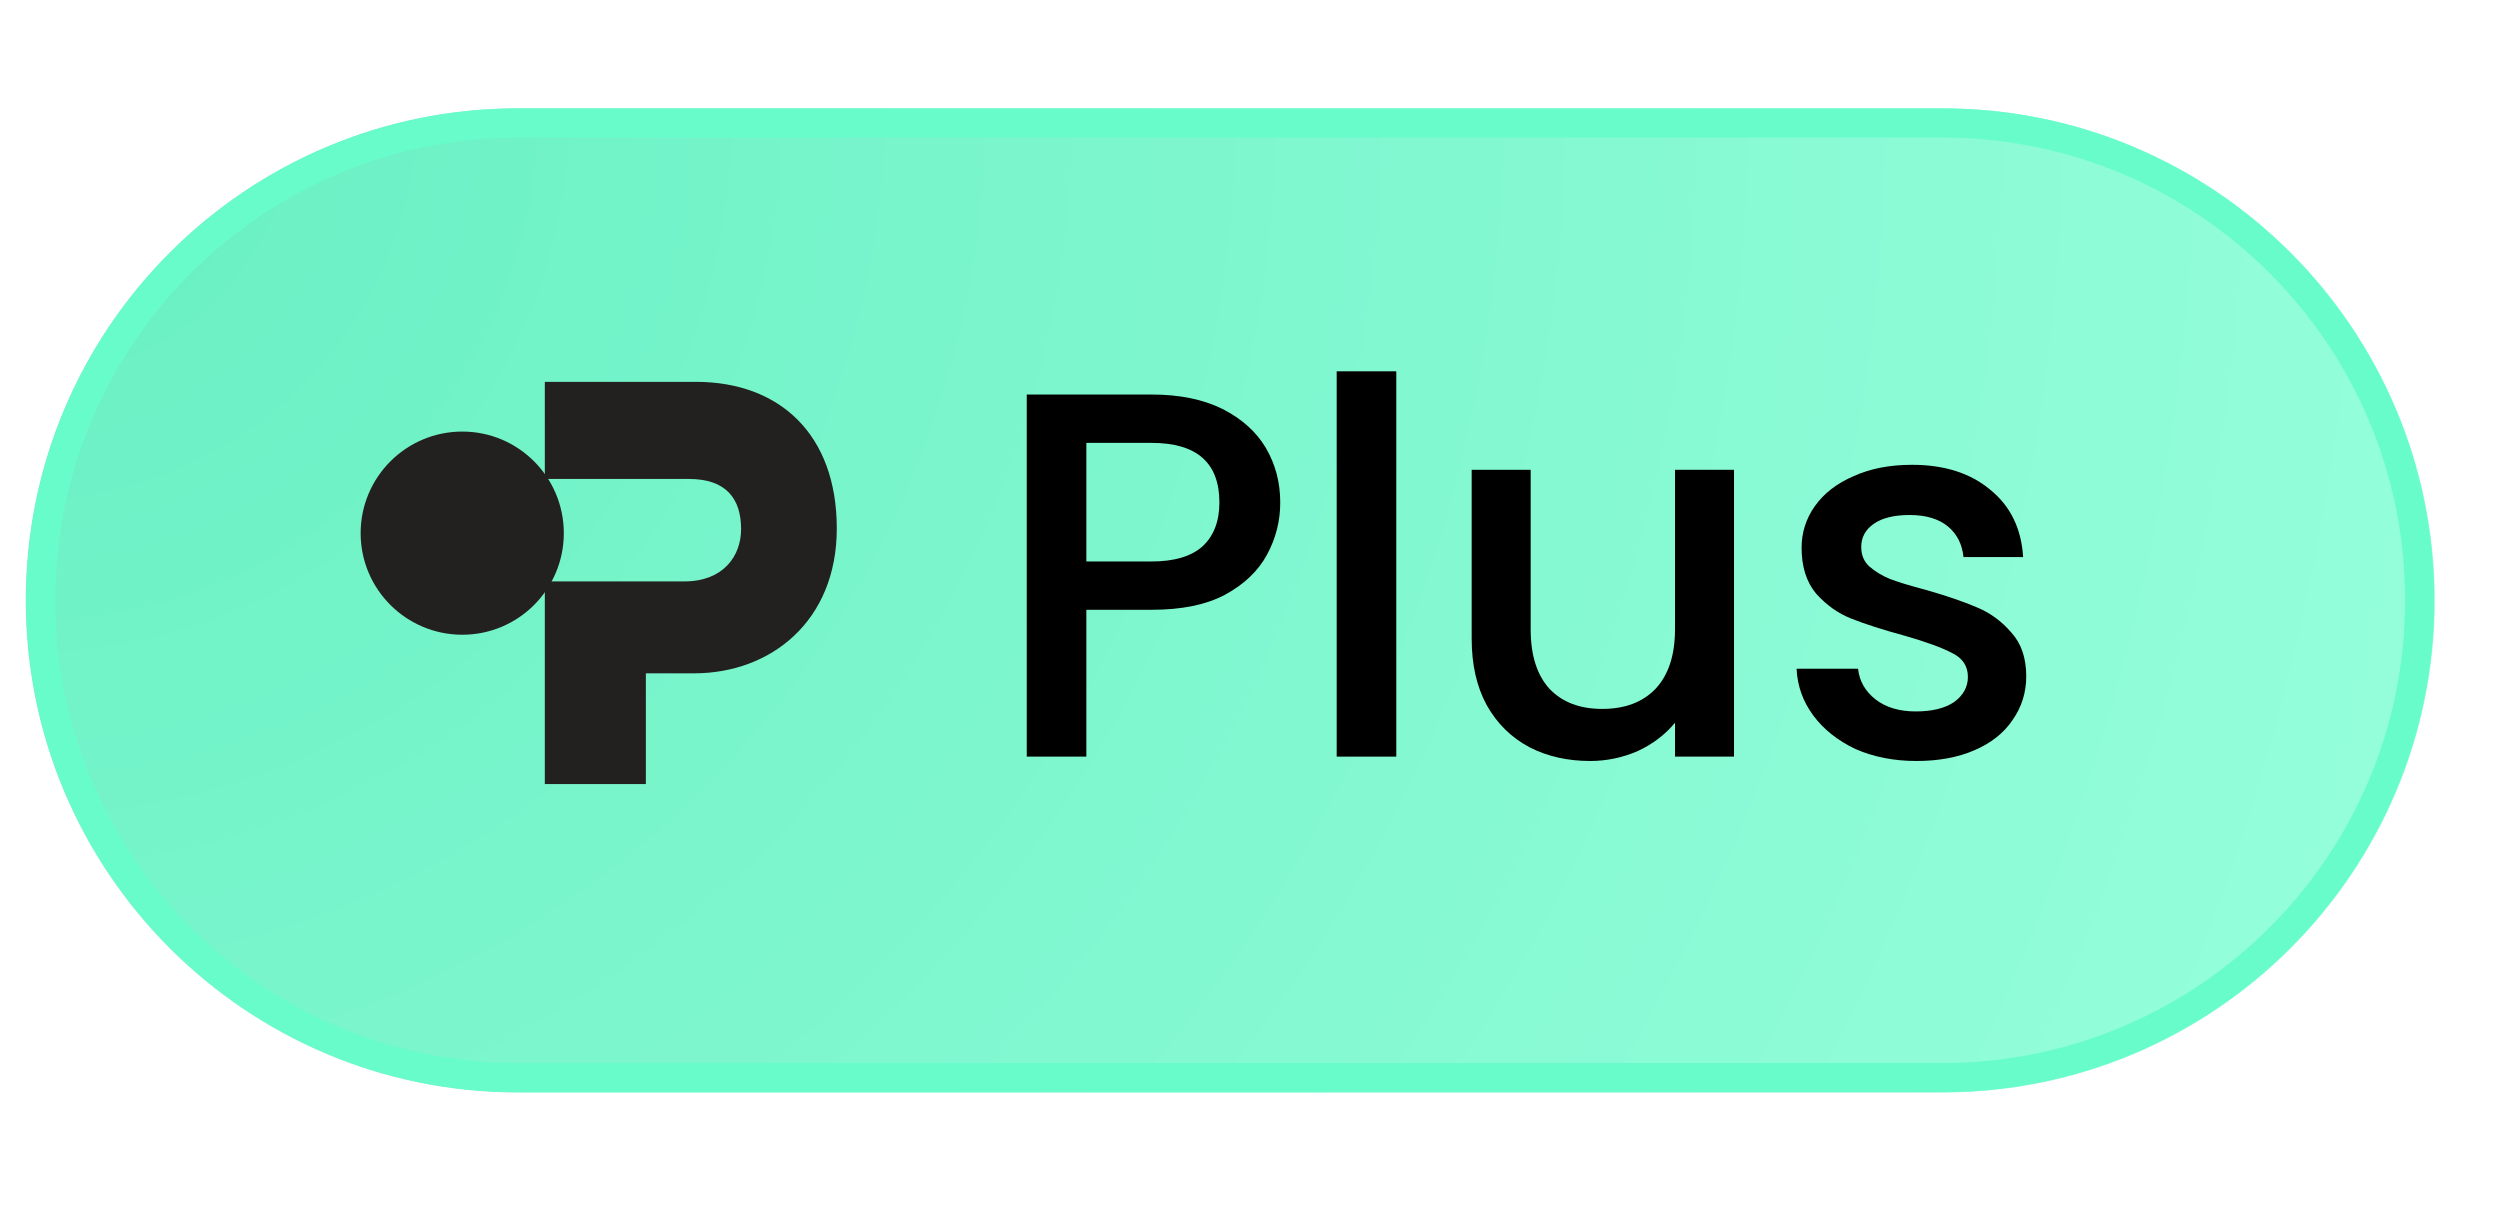
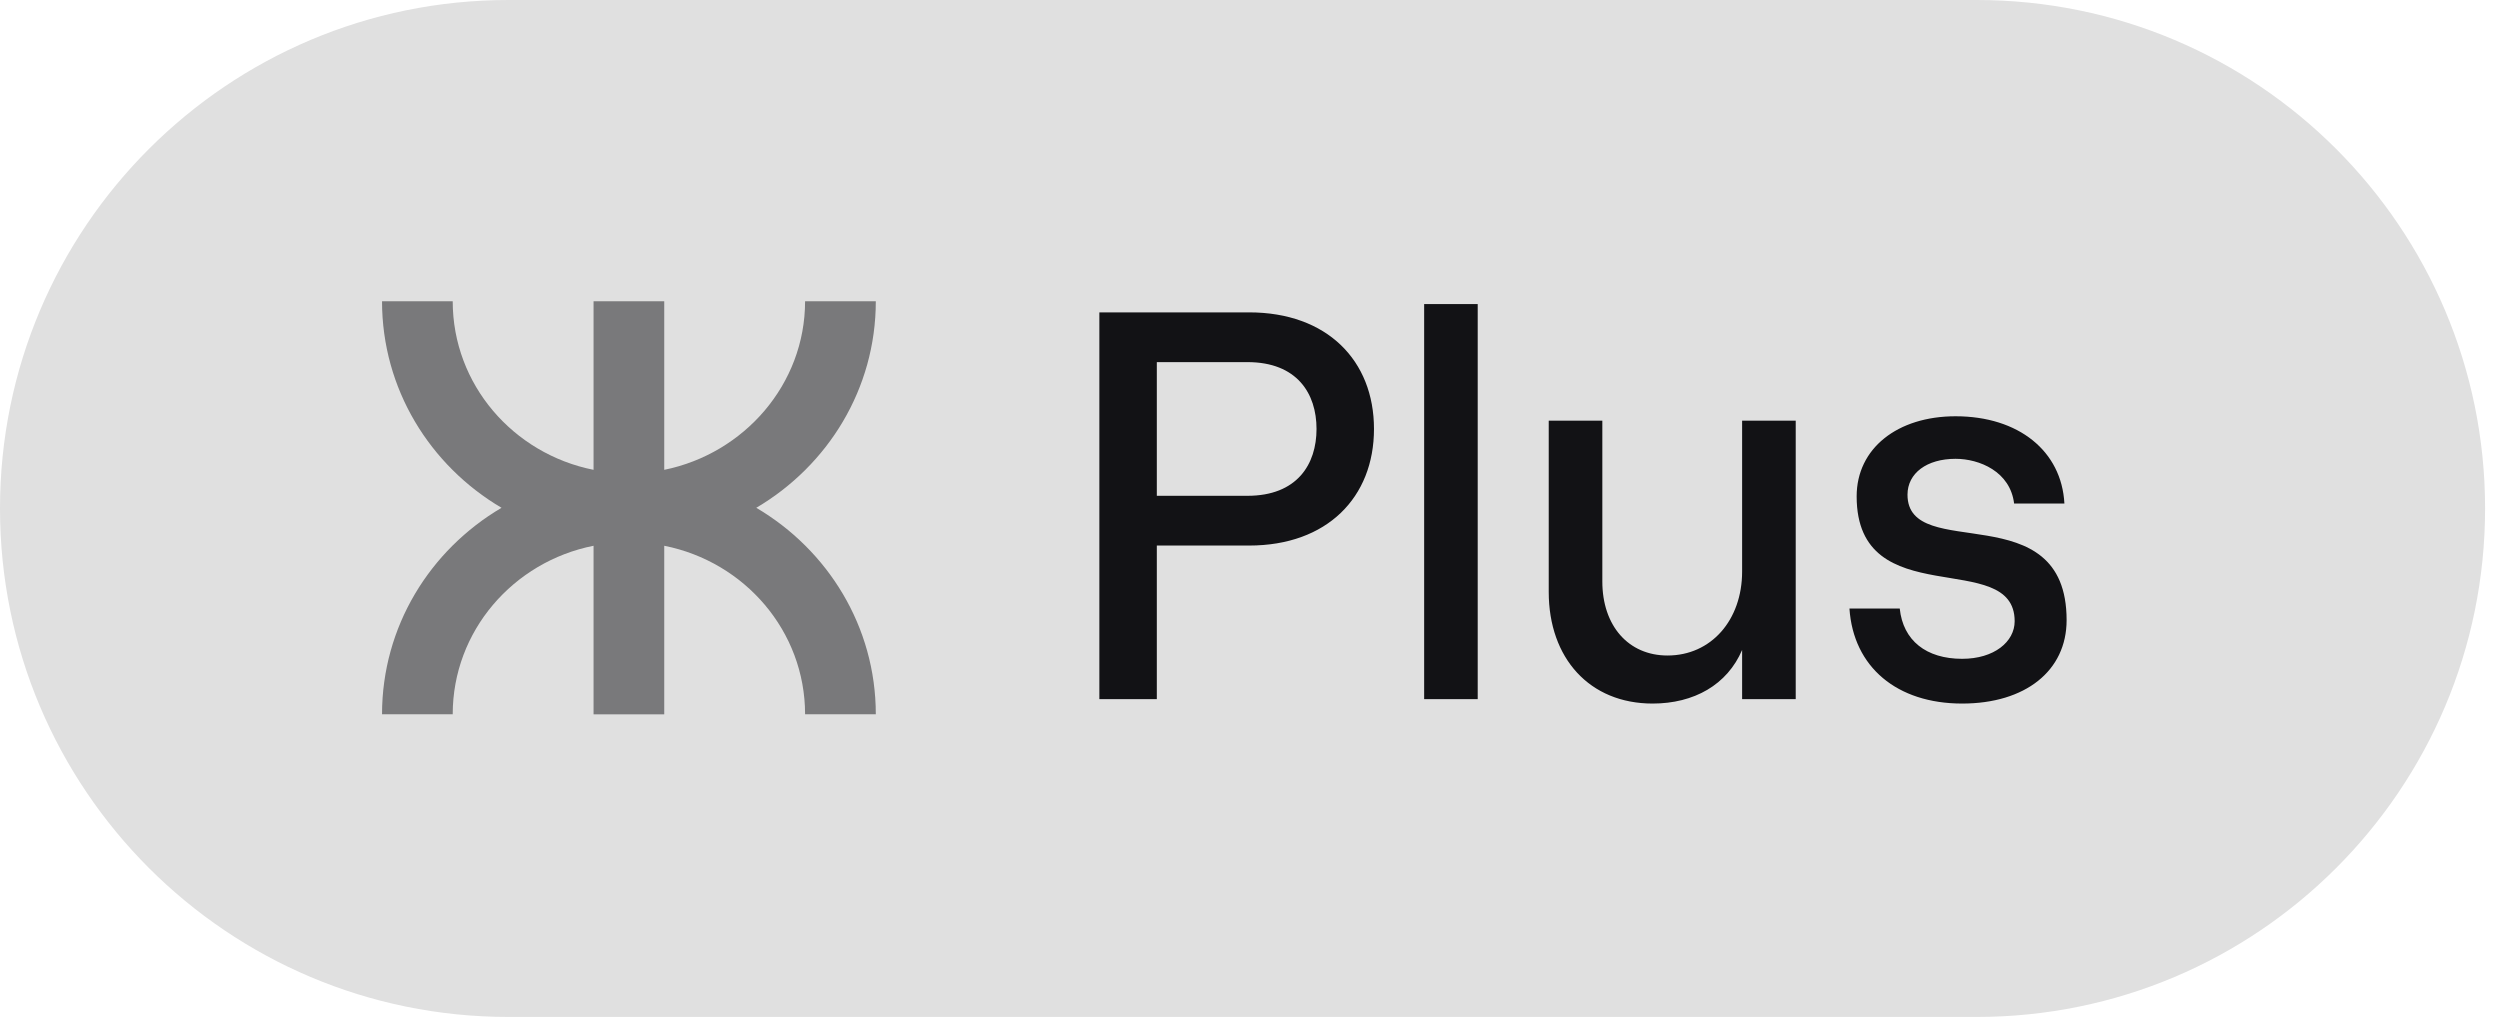
- <svg xmlns="http://www.w3.org/2000/svg" width="83" zoomAndPan="magnify" viewBox="0 0 62.25 30" height="40" preserveAspectRatio="xMidYMid meet" version="1.0">
-   <defs>
-     <g />
-     <clipPath id="ea3efd3fb1">
-       <path d="M 0.641 2.699 L 60.66 2.699 L 60.66 27.203 L 0.641 27.203 Z M 0.641 2.699 " clip-rule="nonzero" />
-     </clipPath>
-     <clipPath id="b1a8f28b0e">
-       <path d="M 60.625 14.953 C 60.625 21.719 55.137 27.203 48.371 27.203 L 12.895 27.203 C 6.125 27.203 0.641 21.719 0.641 14.953 C 0.641 8.184 6.125 2.699 12.895 2.699 L 48.371 2.699 C 55.137 2.699 60.625 8.184 60.625 14.953 Z M 60.625 14.953 " clip-rule="nonzero" />
-     </clipPath>
-     <clipPath id="b83bcbbae3">
-       <path d="M 0.641 0.699 L 60.625 0.699 L 60.625 25.203 L 0.641 25.203 Z M 0.641 0.699 " clip-rule="nonzero" />
-     </clipPath>
-     <clipPath id="b15e6952d7">
-       <path d="M 60.625 12.953 C 60.625 19.719 55.137 25.203 48.371 25.203 L 12.895 25.203 C 6.125 25.203 0.641 19.719 0.641 12.953 C 0.641 6.184 6.125 0.699 12.895 0.699 L 48.371 0.699 C 55.137 0.699 60.625 6.184 60.625 12.953 Z M 60.625 12.953 " clip-rule="nonzero" />
-     </clipPath>
-     <radialGradient gradientTransform="matrix(1, 0, 0, 1, 0.640985, 0.69902)" gradientUnits="userSpaceOnUse" r="64.796" cx="0" id="f7e86b6232" cy="0" fx="0" fy="0">
-       <stop stop-opacity="1" stop-color="rgb(40.535%, 93.777%, 76.158%)" offset="0" />
-       <stop stop-opacity="1" stop-color="rgb(40.793%, 93.864%, 76.299%)" offset="0.016" />
-       <stop stop-opacity="1" stop-color="rgb(41.014%, 93.938%, 76.418%)" offset="0.027" />
-       <stop stop-opacity="1" stop-color="rgb(41.235%, 94.011%, 76.537%)" offset="0.039" />
-       <stop stop-opacity="1" stop-color="rgb(41.455%, 94.084%, 76.656%)" offset="0.051" />
-       <stop stop-opacity="1" stop-color="rgb(41.676%, 94.157%, 76.776%)" offset="0.062" />
-       <stop stop-opacity="1" stop-color="rgb(41.896%, 94.231%, 76.895%)" offset="0.074" />
-       <stop stop-opacity="1" stop-color="rgb(42.117%, 94.305%, 77.014%)" offset="0.086" />
-       <stop stop-opacity="1" stop-color="rgb(42.339%, 94.379%, 77.133%)" offset="0.098" />
-       <stop stop-opacity="1" stop-color="rgb(42.558%, 94.452%, 77.254%)" offset="0.109" />
-       <stop stop-opacity="1" stop-color="rgb(42.78%, 94.525%, 77.373%)" offset="0.121" />
-       <stop stop-opacity="1" stop-color="rgb(42.999%, 94.598%, 77.492%)" offset="0.133" />
-       <stop stop-opacity="1" stop-color="rgb(43.221%, 94.672%, 77.611%)" offset="0.145" />
-       <stop stop-opacity="1" stop-color="rgb(43.442%, 94.745%, 77.731%)" offset="0.156" />
-       <stop stop-opacity="1" stop-color="rgb(43.661%, 94.82%, 77.85%)" offset="0.168" />
-       <stop stop-opacity="1" stop-color="rgb(43.883%, 94.893%, 77.969%)" offset="0.18" />
-       <stop stop-opacity="1" stop-color="rgb(44.104%, 94.966%, 78.09%)" offset="0.191" />
-       <stop stop-opacity="1" stop-color="rgb(44.324%, 95.039%, 78.209%)" offset="0.203" />
-       <stop stop-opacity="1" stop-color="rgb(44.545%, 95.113%, 78.328%)" offset="0.215" />
-       <stop stop-opacity="1" stop-color="rgb(44.765%, 95.186%, 78.447%)" offset="0.227" />
-       <stop stop-opacity="1" stop-color="rgb(44.986%, 95.261%, 78.568%)" offset="0.238" />
-       <stop stop-opacity="1" stop-color="rgb(45.207%, 95.334%, 78.687%)" offset="0.25" />
-       <stop stop-opacity="1" stop-color="rgb(45.5%, 95.432%, 78.845%)" offset="0.262" />
-       <stop stop-opacity="1" stop-color="rgb(45.868%, 95.554%, 79.045%)" offset="0.281" />
-       <stop stop-opacity="1" stop-color="rgb(46.236%, 95.676%, 79.243%)" offset="0.301" />
-       <stop stop-opacity="1" stop-color="rgb(46.603%, 95.799%, 79.442%)" offset="0.32" />
-       <stop stop-opacity="1" stop-color="rgb(46.971%, 95.921%, 79.642%)" offset="0.34" />
-       <stop stop-opacity="1" stop-color="rgb(47.339%, 96.043%, 79.84%)" offset="0.359" />
-       <stop stop-opacity="1" stop-color="rgb(47.67%, 96.153%, 80.02%)" offset="0.379" />
-       <stop stop-opacity="1" stop-color="rgb(47.964%, 96.252%, 80.179%)" offset="0.395" />
-       <stop stop-opacity="1" stop-color="rgb(48.259%, 96.35%, 80.338%)" offset="0.41" />
-       <stop stop-opacity="1" stop-color="rgb(48.553%, 96.448%, 80.498%)" offset="0.426" />
-       <stop stop-opacity="1" stop-color="rgb(48.848%, 96.545%, 80.656%)" offset="0.441" />
-       <stop stop-opacity="1" stop-color="rgb(49.141%, 96.643%, 80.815%)" offset="0.457" />
-       <stop stop-opacity="1" stop-color="rgb(49.435%, 96.742%, 80.975%)" offset="0.473" />
-       <stop stop-opacity="1" stop-color="rgb(49.73%, 96.84%, 81.134%)" offset="0.488" />
-       <stop stop-opacity="1" stop-color="rgb(49.988%, 96.925%, 81.273%)" offset="0.504" />
-       <stop stop-opacity="1" stop-color="rgb(50.209%, 96.999%, 81.393%)" offset="0.516" />
-       <stop stop-opacity="1" stop-color="rgb(50.429%, 97.072%, 81.512%)" offset="0.527" />
-       <stop stop-opacity="1" stop-color="rgb(50.65%, 97.145%, 81.631%)" offset="0.539" />
-       <stop stop-opacity="1" stop-color="rgb(50.87%, 97.22%, 81.75%)" offset="0.551" />
-       <stop stop-opacity="1" stop-color="rgb(51.091%, 97.293%, 81.871%)" offset="0.562" />
-       <stop stop-opacity="1" stop-color="rgb(51.312%, 97.366%, 81.99%)" offset="0.574" />
-       <stop stop-opacity="1" stop-color="rgb(51.532%, 97.44%, 82.109%)" offset="0.586" />
-       <stop stop-opacity="1" stop-color="rgb(51.753%, 97.513%, 82.23%)" offset="0.598" />
-       <stop stop-opacity="1" stop-color="rgb(51.973%, 97.586%, 82.349%)" offset="0.609" />
-       <stop stop-opacity="1" stop-color="rgb(52.194%, 97.661%, 82.468%)" offset="0.621" />
-       <stop stop-opacity="1" stop-color="rgb(52.489%, 97.758%, 82.626%)" offset="0.633" />
-       <stop stop-opacity="1" stop-color="rgb(52.856%, 97.881%, 82.826%)" offset="0.652" />
-       <stop stop-opacity="1" stop-color="rgb(53.224%, 98.003%, 83.025%)" offset="0.672" />
-       <stop stop-opacity="1" stop-color="rgb(53.555%, 98.112%, 83.205%)" offset="0.691" />
-       <stop stop-opacity="1" stop-color="rgb(53.85%, 98.212%, 83.363%)" offset="0.707" />
-       <stop stop-opacity="1" stop-color="rgb(54.143%, 98.309%, 83.522%)" offset="0.723" />
-       <stop stop-opacity="1" stop-color="rgb(54.437%, 98.407%, 83.682%)" offset="0.738" />
-       <stop stop-opacity="1" stop-color="rgb(54.695%, 98.492%, 83.821%)" offset="0.754" />
-       <stop stop-opacity="1" stop-color="rgb(54.916%, 98.566%, 83.94%)" offset="0.766" />
-       <stop stop-opacity="1" stop-color="rgb(55.136%, 98.64%, 84.059%)" offset="0.777" />
-       <stop stop-opacity="1" stop-color="rgb(55.357%, 98.714%, 84.18%)" offset="0.789" />
-       <stop stop-opacity="1" stop-color="rgb(55.577%, 98.787%, 84.299%)" offset="0.801" />
-       <stop stop-opacity="1" stop-color="rgb(55.798%, 98.86%, 84.418%)" offset="0.812" />
-       <stop stop-opacity="1" stop-color="rgb(56.093%, 98.958%, 84.578%)" offset="0.824" />
-       <stop stop-opacity="1" stop-color="rgb(56.461%, 99.08%, 84.776%)" offset="0.844" />
-       <stop stop-opacity="1" stop-color="rgb(56.792%, 99.191%, 84.955%)" offset="0.863" />
-       <stop stop-opacity="1" stop-color="rgb(57.05%, 99.277%, 85.095%)" offset="0.879" />
-       <stop stop-opacity="1" stop-color="rgb(57.269%, 99.35%, 85.214%)" offset="0.891" />
-       <stop stop-opacity="1" stop-color="rgb(57.491%, 99.423%, 85.333%)" offset="0.902" />
-       <stop stop-opacity="1" stop-color="rgb(57.784%, 99.521%, 85.493%)" offset="0.914" />
-       <stop stop-opacity="1" stop-color="rgb(58.115%, 99.632%, 85.672%)" offset="0.934" />
-       <stop stop-opacity="1" stop-color="rgb(58.372%, 99.718%, 85.811%)" offset="0.949" />
-       <stop stop-opacity="1" stop-color="rgb(58.667%, 99.815%, 85.971%)" offset="0.961" />
-       <stop stop-opacity="1" stop-color="rgb(59.035%, 99.937%, 86.169%)" offset="0.98" />
-       <stop stop-opacity="1" stop-color="rgb(59.219%, 100%, 86.269%)" offset="1" />
-     </radialGradient>
-     <clipPath id="89417e02c5">
-       <rect x="0" width="61" y="0" height="26" />
-     </clipPath>
-     <clipPath id="3ec89c090c">
-       <path d="M 0.652 2.699 L 60.641 2.699 L 60.641 27.32 L 0.652 27.32 Z M 0.652 2.699 " clip-rule="nonzero" />
-     </clipPath>
-     <clipPath id="e965348061">
-       <path d="M 60.613 14.945 C 60.613 21.711 55.129 27.195 48.363 27.195 L 12.898 27.195 C 6.137 27.195 0.652 21.711 0.652 14.945 C 0.652 8.184 6.137 2.699 12.898 2.699 L 48.363 2.699 C 55.129 2.699 60.613 8.184 60.613 14.945 Z M 60.613 14.945 " clip-rule="nonzero" />
-     </clipPath>
-     <clipPath id="f7a21eb125">
-       <rect x="0" width="28" y="0" height="20" />
-     </clipPath>
-     <clipPath id="4e94a8f62d">
-       <path d="M 5.566 0.48 L 12.836 0.48 L 12.836 10.531 L 5.566 10.531 Z M 5.566 0.48 " clip-rule="nonzero" />
-     </clipPath>
-     <clipPath id="bc4ef7df5e">
-       <path d="M 9.328 0.508 L 5.566 0.508 L 5.566 2.926 L 9.152 2.926 C 10.094 2.926 10.453 3.43 10.453 4.176 C 10.453 4.84 10.016 5.477 9.039 5.477 L 5.566 5.477 L 5.566 10.523 L 8.082 10.523 L 8.082 7.766 L 9.281 7.766 C 11.195 7.766 12.836 6.465 12.836 4.16 C 12.836 1.809 11.406 0.508 9.328 0.508 " clip-rule="nonzero" />
-     </clipPath>
-     <clipPath id="0a1834264d">
-       <path d="M 0.566 0.48 L 7.836 0.48 L 7.836 10.531 L 0.566 10.531 Z M 0.566 0.48 " clip-rule="nonzero" />
-     </clipPath>
-     <clipPath id="8896cabd2e">
-       <path d="M 4.328 0.508 L 0.566 0.508 L 0.566 2.926 L 4.152 2.926 C 5.094 2.926 5.453 3.43 5.453 4.176 C 5.453 4.84 5.016 5.477 4.039 5.477 L 0.566 5.477 L 0.566 10.523 L 3.082 10.523 L 3.082 7.766 L 4.281 7.766 C 6.195 7.766 7.836 6.465 7.836 4.16 C 7.836 1.809 6.406 0.508 4.328 0.508 " clip-rule="nonzero" />
-     </clipPath>
-     <clipPath id="c90ea528d1">
-       <rect x="0" width="8" y="0" height="11" />
-     </clipPath>
-     <clipPath id="3533e21de1">
-       <path d="M 0.98 1.746 L 6.039 1.746 L 6.039 6.805 L 0.98 6.805 Z M 0.98 1.746 " clip-rule="nonzero" />
-     </clipPath>
-     <clipPath id="aee9e34c5b">
-       <path d="M 3.512 1.746 C 2.113 1.746 0.98 2.879 0.98 4.277 C 0.98 5.672 2.113 6.805 3.512 6.805 C 4.906 6.805 6.039 5.672 6.039 4.277 C 6.039 2.879 4.906 1.746 3.512 1.746 Z M 3.512 1.746 " clip-rule="nonzero" />
-     </clipPath>
-     <clipPath id="1b1923ac65">
-       <path d="M 0.98 0.746 L 6.039 0.746 L 6.039 5.805 L 0.98 5.805 Z M 0.98 0.746 " clip-rule="nonzero" />
-     </clipPath>
-     <clipPath id="f1fb24b907">
-       <path d="M 3.512 0.746 C 2.113 0.746 0.98 1.879 0.98 3.277 C 0.98 4.672 2.113 5.805 3.512 5.805 C 4.906 5.805 6.039 4.672 6.039 3.277 C 6.039 1.879 4.906 0.746 3.512 0.746 Z M 3.512 0.746 " clip-rule="nonzero" />
-     </clipPath>
-     <clipPath id="21dbdaa7c9">
-       <rect x="0" width="7" y="0" height="6" />
-     </clipPath>
-     <clipPath id="52f81ac843">
-       <rect x="0" width="13" y="0" height="11" />
-     </clipPath>
-   </defs>
-   <g clip-path="url(#ea3efd3fb1)">
-     <g clip-path="url(#b1a8f28b0e)">
-       <g transform="matrix(1, 0, 0, 1, 0, 2)">
-         <g clip-path="url(#89417e02c5)">
-           <g clip-path="url(#b83bcbbae3)">
-             <g clip-path="url(#b15e6952d7)">
-               <path fill="url(#f7e86b6232)" d="M 0.641 0.699 L 0.641 25.203 L 60.625 25.203 L 60.625 0.699 Z M 0.641 0.699 " fill-rule="nonzero" />
-             </g>
-           </g>
-         </g>
-       </g>
-     </g>
-   </g>
-   <g clip-path="url(#3ec89c090c)">
-     <g clip-path="url(#e965348061)">
-       <path stroke-linecap="butt" transform="matrix(0.725806, 0, 0, 0.725806, 0.651489, 2.69902)" fill="none" stroke-linejoin="miter" d="M 82.614 16.873 C 82.614 26.194 75.058 33.75 65.736 33.75 L 16.874 33.75 C 7.557 33.75 0.001 26.194 0.001 16.873 C 0.001 7.557 7.557 0 16.874 0 L 65.736 0 C 75.058 0 82.614 7.557 82.614 16.873 Z M 82.614 16.873 " stroke="#69fccb" stroke-width="2" stroke-opacity="1" stroke-miterlimit="4" />
-     </g>
-   </g>
-   <g transform="matrix(1, 0, 0, 1, 24, 5)">
-     <g clip-path="url(#f7a21eb125)">
-       <g fill="#000000" fill-opacity="1">
-         <g transform="translate(0.597048, 13.83973)">
-           <g>
-             <path d="M 7.281 -6.328 C 7.281 -5.867 7.172 -5.438 6.953 -5.031 C 6.734 -4.625 6.383 -4.289 5.906 -4.031 C 5.438 -3.781 4.828 -3.656 4.078 -3.656 L 2.453 -3.656 L 2.453 0 L 0.969 0 L 0.969 -9.016 L 4.078 -9.016 C 4.773 -9.016 5.363 -8.895 5.844 -8.656 C 6.32 -8.414 6.68 -8.094 6.922 -7.688 C 7.16 -7.281 7.281 -6.828 7.281 -6.328 Z M 4.078 -4.859 C 4.641 -4.859 5.062 -4.984 5.344 -5.234 C 5.625 -5.492 5.766 -5.859 5.766 -6.328 C 5.766 -7.316 5.203 -7.812 4.078 -7.812 L 2.453 -7.812 L 2.453 -4.859 Z M 4.078 -4.859 " />
-           </g>
-         </g>
-       </g>
-       <g fill="#000000" fill-opacity="1">
-         <g transform="translate(8.314534, 13.83973)">
-           <g>
-             <path d="M 2.453 -9.594 L 2.453 0 L 0.969 0 L 0.969 -9.594 Z M 2.453 -9.594 " />
-           </g>
-         </g>
-       </g>
-       <g fill="#000000" fill-opacity="1">
-         <g transform="translate(11.73876, 13.83973)">
-           <g>
-             <path d="M 7.438 -7.141 L 7.438 0 L 5.969 0 L 5.969 -0.844 C 5.727 -0.551 5.422 -0.316 5.047 -0.141 C 4.672 0.023 4.273 0.109 3.859 0.109 C 3.297 0.109 2.789 -0.004 2.344 -0.234 C 1.895 -0.473 1.539 -0.82 1.281 -1.281 C 1.031 -1.738 0.906 -2.289 0.906 -2.938 L 0.906 -7.141 L 2.375 -7.141 L 2.375 -3.172 C 2.375 -2.523 2.531 -2.031 2.844 -1.688 C 3.164 -1.352 3.602 -1.188 4.156 -1.188 C 4.719 -1.188 5.16 -1.352 5.484 -1.688 C 5.805 -2.031 5.969 -2.523 5.969 -3.172 L 5.969 -7.141 Z M 7.438 -7.141 " />
-           </g>
-         </g>
-       </g>
-       <g fill="#000000" fill-opacity="1">
-         <g transform="translate(20.15667, 13.83973)">
-           <g>
-             <path d="M 3.562 0.109 C 3 0.109 2.492 0.008 2.047 -0.188 C 1.609 -0.395 1.258 -0.672 1 -1.016 C 0.738 -1.367 0.598 -1.758 0.578 -2.188 L 2.109 -2.188 C 2.141 -1.883 2.285 -1.629 2.547 -1.422 C 2.805 -1.223 3.141 -1.125 3.547 -1.125 C 3.953 -1.125 4.27 -1.203 4.5 -1.359 C 4.727 -1.523 4.844 -1.734 4.844 -1.984 C 4.844 -2.254 4.711 -2.453 4.453 -2.578 C 4.203 -2.711 3.801 -2.859 3.25 -3.016 C 2.719 -3.16 2.281 -3.301 1.938 -3.438 C 1.602 -3.57 1.312 -3.781 1.062 -4.062 C 0.82 -4.352 0.703 -4.734 0.703 -5.203 C 0.703 -5.578 0.812 -5.922 1.031 -6.234 C 1.258 -6.555 1.582 -6.805 2 -6.984 C 2.414 -7.172 2.898 -7.266 3.453 -7.266 C 4.266 -7.266 4.914 -7.055 5.406 -6.641 C 5.906 -6.234 6.176 -5.676 6.219 -4.969 L 4.734 -4.969 C 4.703 -5.289 4.57 -5.547 4.344 -5.734 C 4.113 -5.922 3.797 -6.016 3.391 -6.016 C 3.004 -6.016 2.707 -5.941 2.5 -5.797 C 2.289 -5.648 2.188 -5.457 2.188 -5.219 C 2.188 -5.02 2.254 -4.859 2.391 -4.734 C 2.535 -4.609 2.707 -4.504 2.906 -4.422 C 3.102 -4.348 3.395 -4.258 3.781 -4.156 C 4.301 -4.008 4.727 -3.863 5.062 -3.719 C 5.395 -3.582 5.68 -3.375 5.922 -3.094 C 6.172 -2.82 6.297 -2.457 6.297 -2 C 6.297 -1.594 6.18 -1.227 5.953 -0.906 C 5.734 -0.582 5.414 -0.332 5 -0.156 C 4.594 0.02 4.113 0.109 3.562 0.109 Z M 3.562 0.109 " />
-           </g>
-         </g>
-       </g>
-     </g>
-   </g>
-   <g transform="matrix(1, 0, 0, 1, 8, 9)">
-     <g clip-path="url(#52f81ac843)">
-       <g clip-path="url(#4e94a8f62d)">
-         <g clip-path="url(#bc4ef7df5e)">
-           <g transform="matrix(1, 0, 0, 1, 5, 0.000000000000005329)">
-             <g clip-path="url(#c90ea528d1)">
-               <g clip-path="url(#0a1834264d)">
-                 <g clip-path="url(#8896cabd2e)">
-                   <path fill="#23211f" d="M 0.566 0.508 L 7.836 0.508 L 7.836 10.531 L 0.566 10.531 Z M 0.566 0.508 " fill-opacity="1" fill-rule="nonzero" />
-                 </g>
-               </g>
-             </g>
-           </g>
-         </g>
-       </g>
-       <g clip-path="url(#3533e21de1)">
-         <g clip-path="url(#aee9e34c5b)">
-           <g transform="matrix(1, 0, 0, 1, 0, 1)">
-             <g clip-path="url(#21dbdaa7c9)">
-               <g clip-path="url(#1b1923ac65)">
-                 <g clip-path="url(#f1fb24b907)">
-                   <path fill="#23211f" d="M 0.98 0.746 L 6.039 0.746 L 6.039 5.805 L 0.98 5.805 Z M 0.98 0.746 " fill-opacity="1" fill-rule="nonzero" />
-                 </g>
-               </g>
-             </g>
-           </g>
-         </g>
-       </g>
-     </g>
-   </g>
+ <svg xmlns="http://www.w3.org/2000/svg" width="59" height="24" viewBox="0 0 59 24" fill="none">
+   <rect width="58.648" height="24" rx="12" fill="#E0E0E0" />
+   <path opacity="0.5" d="M19 16.857H20.669C20.669 14.789 19.538 12.979 17.848 11.984C19.538 10.988 20.669 9.178 20.669 7.11H19C19 9.067 17.564 10.704 15.676 11.088V7.11H14.008V11.088C12.111 10.71 10.684 9.073 10.684 7.11H9.016C9.016 9.178 10.146 10.988 11.836 11.984C10.146 12.979 9.016 14.789 9.016 16.857H10.684C10.684 14.894 12.111 13.257 14.008 12.88V16.859H15.676V12.88C17.573 13.257 19 14.894 19 16.857Z" fill="#121215" />
+   <path d="M25.945 16.5V7.372H29.479C31.317 7.372 32.426 8.506 32.426 10.123C32.426 11.74 31.317 12.875 29.479 12.875H27.301V16.5H25.945ZM27.301 11.701H29.439C30.613 11.701 31.07 10.958 31.07 10.123C31.07 9.289 30.613 8.546 29.439 8.546H27.301V11.701ZM33.61 16.5V7.176H34.874V16.5H33.61ZM42.379 9.928V16.5H41.114V15.339C40.762 16.161 39.979 16.604 39.001 16.604C37.515 16.604 36.55 15.535 36.55 13.97V9.928H37.815V13.723C37.815 14.766 38.428 15.47 39.353 15.47C40.383 15.47 41.114 14.635 41.114 13.488V9.928H42.379ZM46.307 16.604C44.769 16.604 43.739 15.744 43.647 14.361H44.834C44.912 15.118 45.46 15.548 46.307 15.548C47.064 15.548 47.546 15.144 47.546 14.661C47.546 12.914 43.817 14.518 43.817 11.714C43.817 10.58 44.782 9.824 46.151 9.824C47.638 9.824 48.655 10.645 48.72 11.884H47.533C47.442 11.127 46.712 10.828 46.151 10.828C45.473 10.828 45.017 11.167 45.017 11.675C45.017 13.305 48.772 11.636 48.772 14.635C48.772 15.835 47.794 16.604 46.307 16.604Z" fill="#121215" />
</svg>
